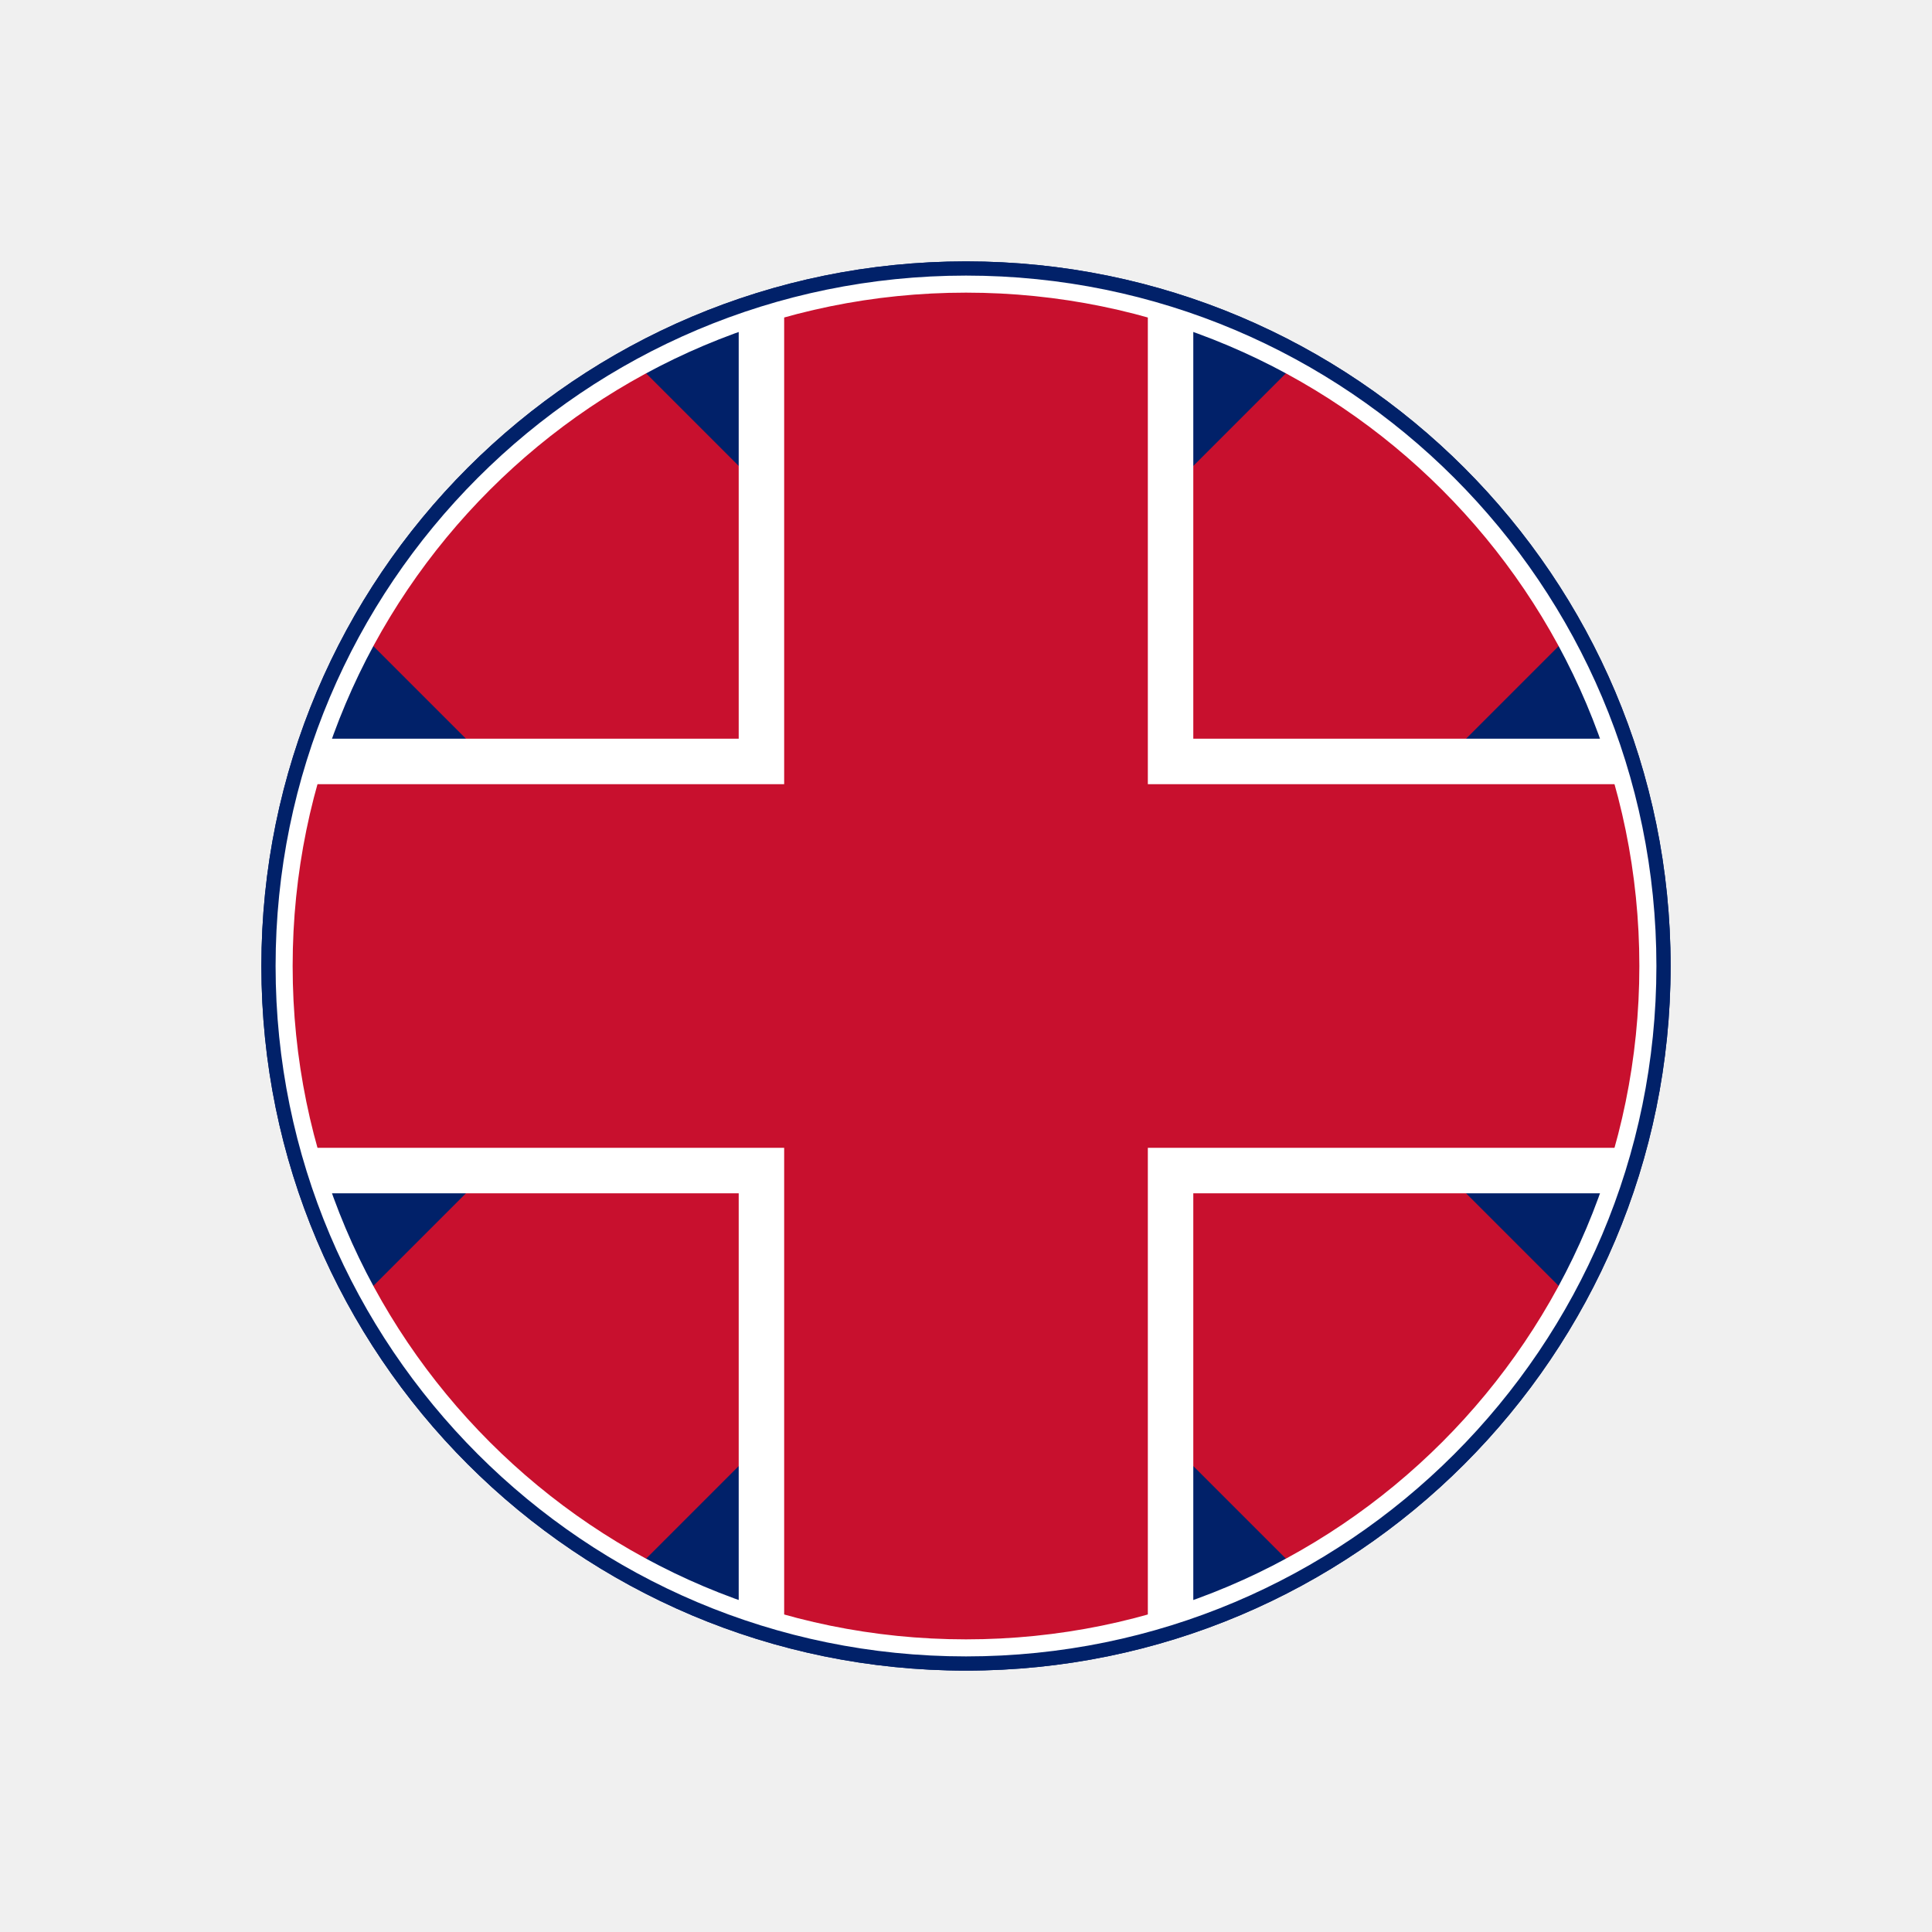
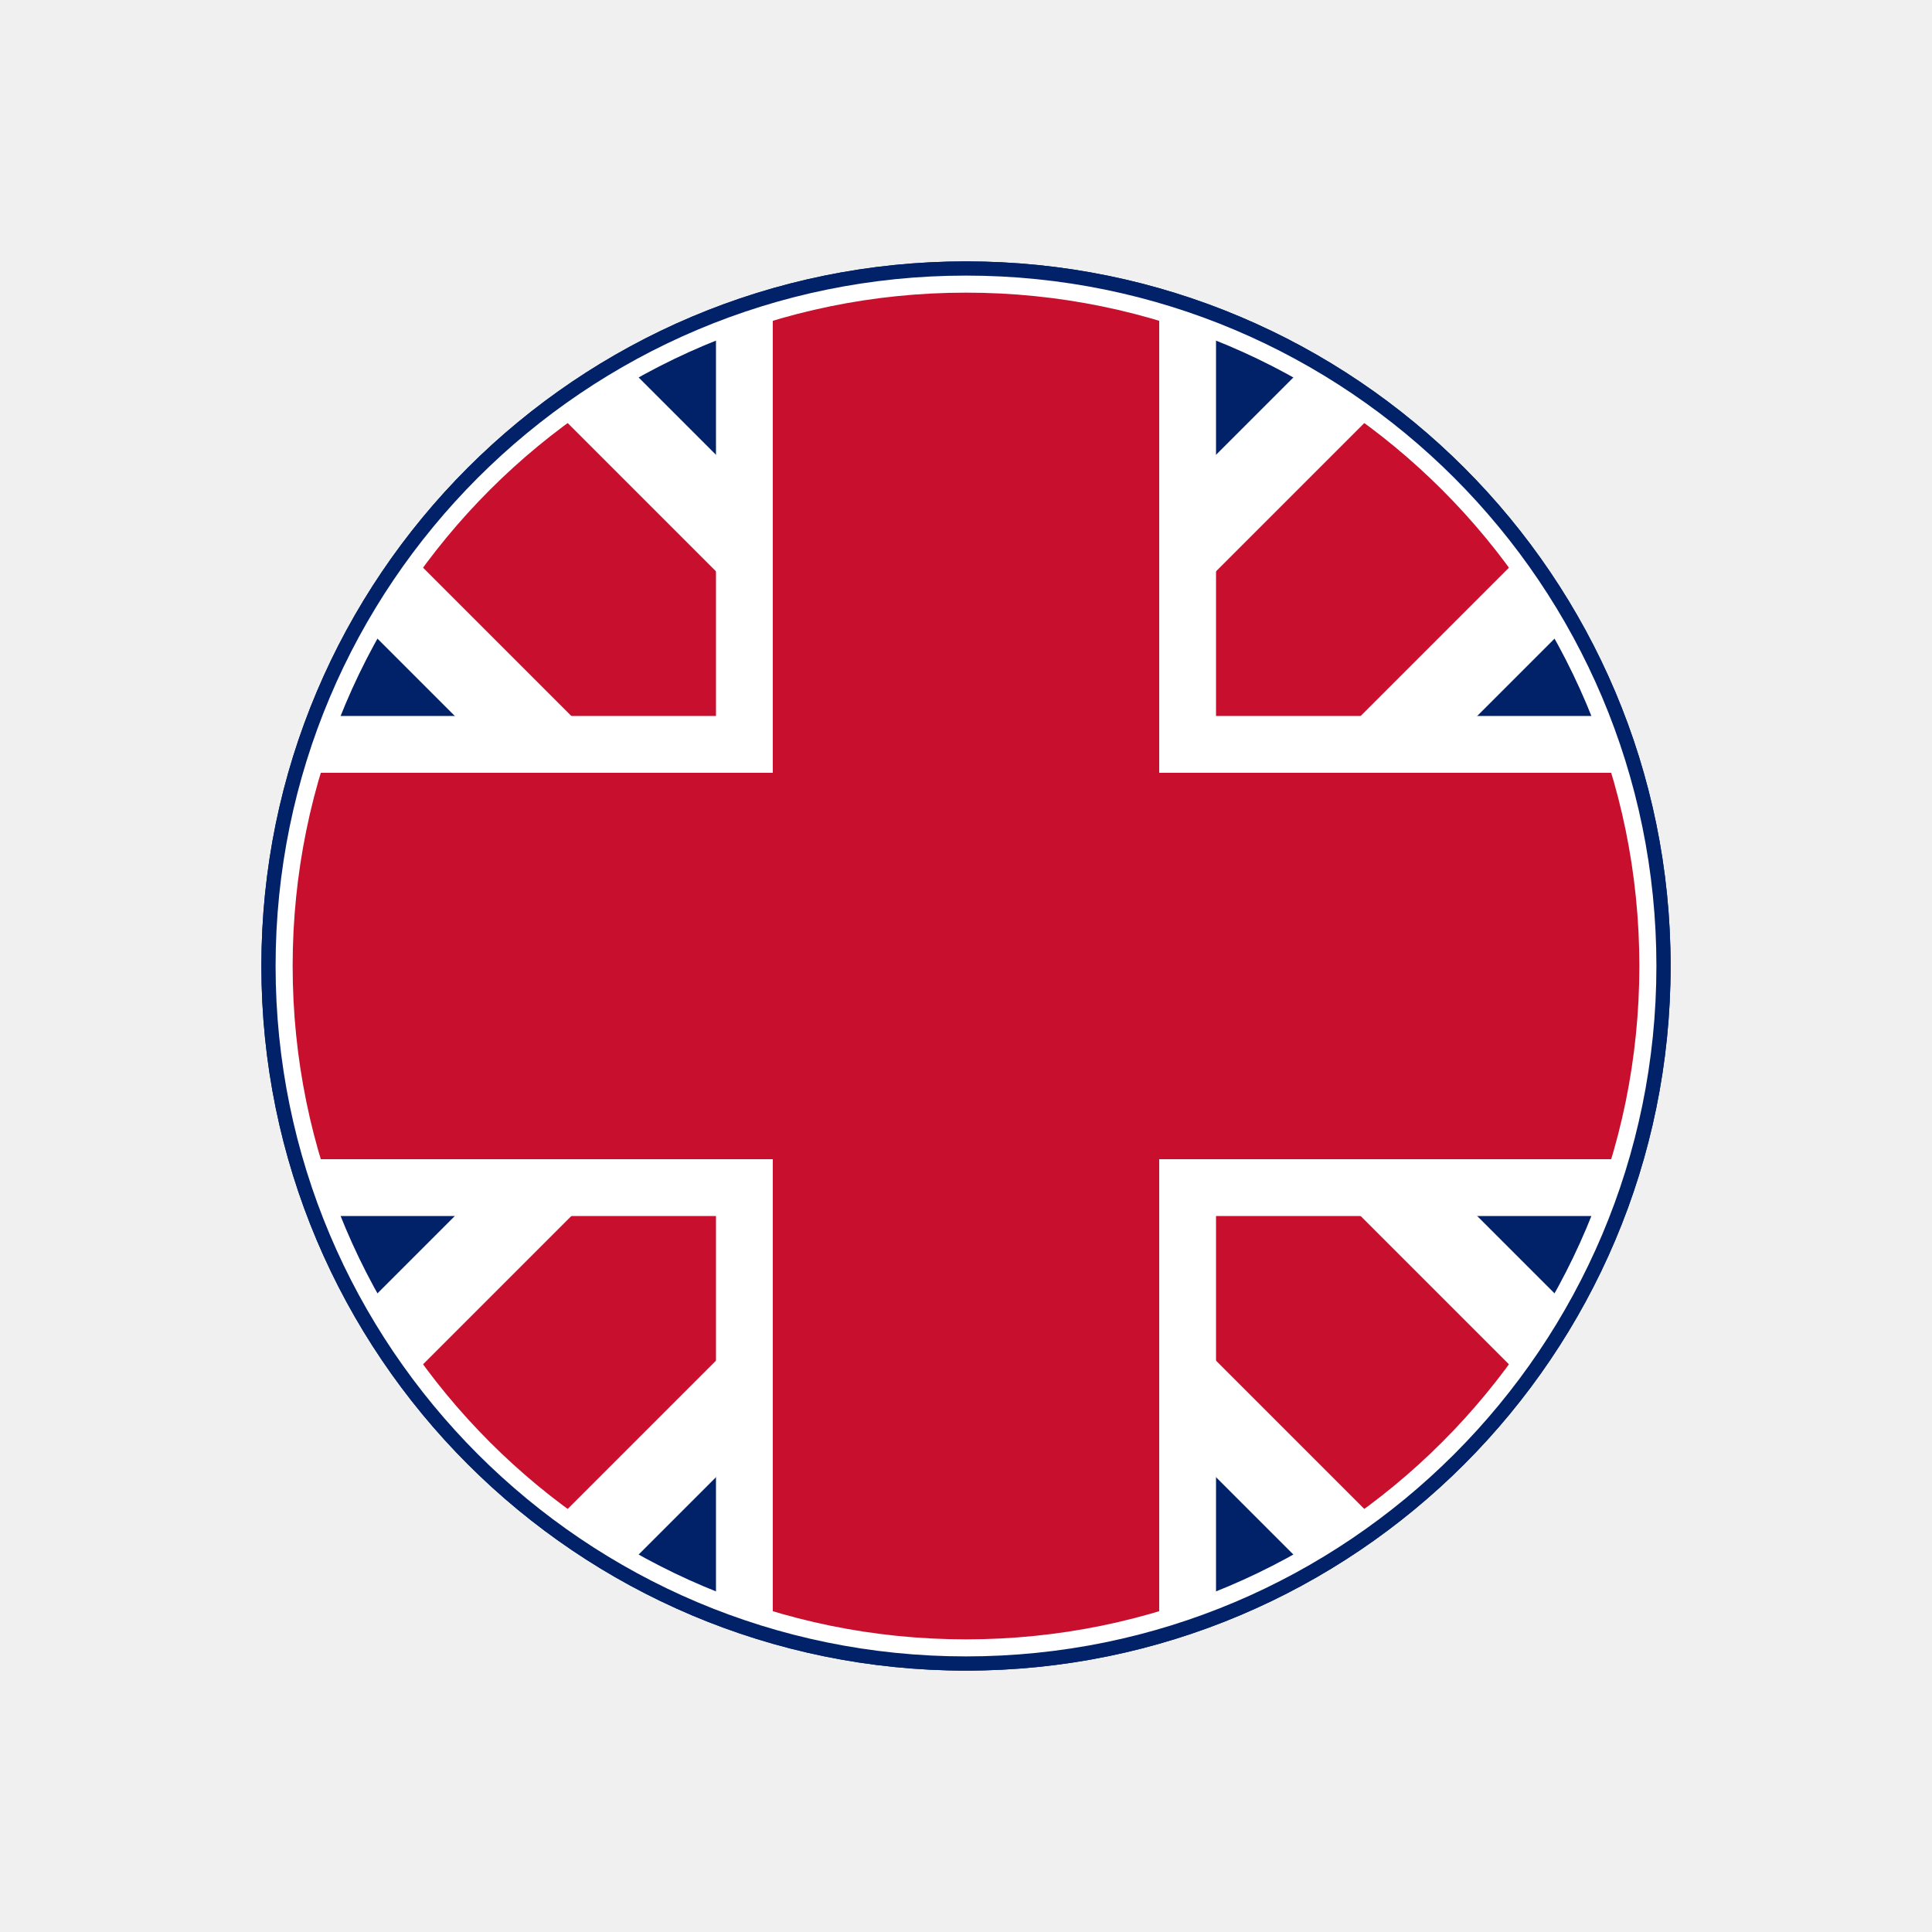
<svg xmlns="http://www.w3.org/2000/svg" width="100%" viewBox="0 0 680 680" role="img" style="">
  <defs>
-     <clipPath id="uk-clip">
+     <clipPath id="uk-clip2">
      <circle cx="340" cy="340" r="240" />
    </clipPath>
  </defs>
  <circle cx="340" cy="340" r="248" fill="#012169" style="fill:rgb(1, 33, 105);stroke:none;color:rgb(0, 0, 0);stroke-width:1px;stroke-linecap:butt;stroke-linejoin:miter;opacity:1;font-family:&quot;Anthropic Sans&quot;, -apple-system, BlinkMacSystemFont, &quot;Segoe UI&quot;, sans-serif;font-size:16px;font-weight:400;text-anchor:start;dominant-baseline:auto" />
-   <g clip-path="url(#uk-clip)" style="fill:rgb(0, 0, 0);stroke:none;color:rgb(0, 0, 0);stroke-width:1px;stroke-linecap:butt;stroke-linejoin:miter;opacity:1;font-family:&quot;Anthropic Sans&quot;, -apple-system, BlinkMacSystemFont, &quot;Segoe UI&quot;, sans-serif;font-size:16px;font-weight:400;text-anchor:start;dominant-baseline:auto">
+   <g clip-path="url(#uk-clip2)" style="fill:rgb(0, 0, 0);stroke:none;color:rgb(0, 0, 0);stroke-width:1px;stroke-linecap:butt;stroke-linejoin:miter;opacity:1;font-family:&quot;Anthropic Sans&quot;, -apple-system, BlinkMacSystemFont, &quot;Segoe UI&quot;, sans-serif;font-size:16px;font-weight:400;text-anchor:start;dominant-baseline:auto">
    <rect x="100" y="100" width="480" height="480" fill="#012169" style="fill:rgb(1, 33, 105);stroke:none;color:rgb(0, 0, 0);stroke-width:1px;stroke-linecap:butt;stroke-linejoin:miter;opacity:1;font-family:&quot;Anthropic Sans&quot;, -apple-system, BlinkMacSystemFont, &quot;Segoe UI&quot;, sans-serif;font-size:16px;font-weight:400;text-anchor:start;dominant-baseline:auto" />
-     <line x1="100" y1="100" x2="580" y2="580" stroke="#FFFFFF" stroke-width="96" style="fill:rgb(0, 0, 0);stroke:rgb(255, 255, 255);color:rgb(0, 0, 0);stroke-width:96px;stroke-linecap:butt;stroke-linejoin:miter;opacity:1;font-family:&quot;Anthropic Sans&quot;, -apple-system, BlinkMacSystemFont, &quot;Segoe UI&quot;, sans-serif;font-size:16px;font-weight:400;text-anchor:start;dominant-baseline:auto" />
-     <line x1="580" y1="100" x2="100" y2="580" stroke="#FFFFFF" stroke-width="96" style="fill:rgb(0, 0, 0);stroke:rgb(255, 255, 255);color:rgb(0, 0, 0);stroke-width:96px;stroke-linecap:butt;stroke-linejoin:miter;opacity:1;font-family:&quot;Anthropic Sans&quot;, -apple-system, BlinkMacSystemFont, &quot;Segoe UI&quot;, sans-serif;font-size:16px;font-weight:400;text-anchor:start;dominant-baseline:auto" />
-     <polygon points="100,100 196,100 580,484 580,580 484,580 100,196" fill="#C8102E" style="fill:rgb(200, 16, 46);stroke:none;color:rgb(0, 0, 0);stroke-width:1px;stroke-linecap:butt;stroke-linejoin:miter;opacity:1;font-family:&quot;Anthropic Sans&quot;, -apple-system, BlinkMacSystemFont, &quot;Segoe UI&quot;, sans-serif;font-size:16px;font-weight:400;text-anchor:start;dominant-baseline:auto" />
-     <polygon points="580,100 484,100 100,484 100,580 196,580 580,196" fill="#C8102E" style="fill:rgb(200, 16, 46);stroke:none;color:rgb(0, 0, 0);stroke-width:1px;stroke-linecap:butt;stroke-linejoin:miter;opacity:1;font-family:&quot;Anthropic Sans&quot;, -apple-system, BlinkMacSystemFont, &quot;Segoe UI&quot;, sans-serif;font-size:16px;font-weight:400;text-anchor:start;dominant-baseline:auto" />
-     <rect x="100" y="260" width="480" height="160" fill="#FFFFFF" style="fill:rgb(255, 255, 255);stroke:none;color:rgb(0, 0, 0);stroke-width:1px;stroke-linecap:butt;stroke-linejoin:miter;opacity:1;font-family:&quot;Anthropic Sans&quot;, -apple-system, BlinkMacSystemFont, &quot;Segoe UI&quot;, sans-serif;font-size:16px;font-weight:400;text-anchor:start;dominant-baseline:auto" />
-     <rect x="260" y="100" width="160" height="480" fill="#FFFFFF" style="fill:rgb(255, 255, 255);stroke:none;color:rgb(0, 0, 0);stroke-width:1px;stroke-linecap:butt;stroke-linejoin:miter;opacity:1;font-family:&quot;Anthropic Sans&quot;, -apple-system, BlinkMacSystemFont, &quot;Segoe UI&quot;, sans-serif;font-size:16px;font-weight:400;text-anchor:start;dominant-baseline:auto" />
-     <rect x="100" y="276" width="480" height="128" fill="#C8102E" style="fill:rgb(200, 16, 46);stroke:none;color:rgb(0, 0, 0);stroke-width:1px;stroke-linecap:butt;stroke-linejoin:miter;opacity:1;font-family:&quot;Anthropic Sans&quot;, -apple-system, BlinkMacSystemFont, &quot;Segoe UI&quot;, sans-serif;font-size:16px;font-weight:400;text-anchor:start;dominant-baseline:auto" />
-     <rect x="276" y="100" width="128" height="480" fill="#C8102E" style="fill:rgb(200, 16, 46);stroke:none;color:rgb(0, 0, 0);stroke-width:1px;stroke-linecap:butt;stroke-linejoin:miter;opacity:1;font-family:&quot;Anthropic Sans&quot;, -apple-system, BlinkMacSystemFont, &quot;Segoe UI&quot;, sans-serif;font-size:16px;font-weight:400;text-anchor:start;dominant-baseline:auto" />
+     <line x1="100" y1="100" x2="580" y2="580" stroke="#FFFFFF" stroke-width="130" style="fill:rgb(0, 0, 0);stroke:rgb(255, 255, 255);color:rgb(0, 0, 0);stroke-width:130px;stroke-linecap:butt;stroke-linejoin:miter;opacity:1;font-family:&quot;Anthropic Sans&quot;, -apple-system, BlinkMacSystemFont, &quot;Segoe UI&quot;, sans-serif;font-size:16px;font-weight:400;text-anchor:start;dominant-baseline:auto" />
+     <line x1="580" y1="100" x2="100" y2="580" stroke="#FFFFFF" stroke-width="130" style="fill:rgb(0, 0, 0);stroke:rgb(255, 255, 255);color:rgb(0, 0, 0);stroke-width:130px;stroke-linecap:butt;stroke-linejoin:miter;opacity:1;font-family:&quot;Anthropic Sans&quot;, -apple-system, BlinkMacSystemFont, &quot;Segoe UI&quot;, sans-serif;font-size:16px;font-weight:400;text-anchor:start;dominant-baseline:auto" />
+     <line x1="100" y1="100" x2="580" y2="580" stroke="#C8102E" stroke-width="72" style="fill:rgb(0, 0, 0);stroke:rgb(200, 16, 46);color:rgb(0, 0, 0);stroke-width:72px;stroke-linecap:butt;stroke-linejoin:miter;opacity:1;font-family:&quot;Anthropic Sans&quot;, -apple-system, BlinkMacSystemFont, &quot;Segoe UI&quot;, sans-serif;font-size:16px;font-weight:400;text-anchor:start;dominant-baseline:auto" />
+     <line x1="580" y1="100" x2="100" y2="580" stroke="#C8102E" stroke-width="72" style="fill:rgb(0, 0, 0);stroke:rgb(200, 16, 46);color:rgb(0, 0, 0);stroke-width:72px;stroke-linecap:butt;stroke-linejoin:miter;opacity:1;font-family:&quot;Anthropic Sans&quot;, -apple-system, BlinkMacSystemFont, &quot;Segoe UI&quot;, sans-serif;font-size:16px;font-weight:400;text-anchor:start;dominant-baseline:auto" />
+     <rect x="100" y="252" width="480" height="176" fill="#FFFFFF" style="fill:rgb(255, 255, 255);stroke:none;color:rgb(0, 0, 0);stroke-width:1px;stroke-linecap:butt;stroke-linejoin:miter;opacity:1;font-family:&quot;Anthropic Sans&quot;, -apple-system, BlinkMacSystemFont, &quot;Segoe UI&quot;, sans-serif;font-size:16px;font-weight:400;text-anchor:start;dominant-baseline:auto" />
+     <rect x="252" y="100" width="176" height="480" fill="#FFFFFF" style="fill:rgb(255, 255, 255);stroke:none;color:rgb(0, 0, 0);stroke-width:1px;stroke-linecap:butt;stroke-linejoin:miter;opacity:1;font-family:&quot;Anthropic Sans&quot;, -apple-system, BlinkMacSystemFont, &quot;Segoe UI&quot;, sans-serif;font-size:16px;font-weight:400;text-anchor:start;dominant-baseline:auto" />
+     <rect x="100" y="272" width="480" height="136" fill="#C8102E" style="fill:rgb(200, 16, 46);stroke:none;color:rgb(0, 0, 0);stroke-width:1px;stroke-linecap:butt;stroke-linejoin:miter;opacity:1;font-family:&quot;Anthropic Sans&quot;, -apple-system, BlinkMacSystemFont, &quot;Segoe UI&quot;, sans-serif;font-size:16px;font-weight:400;text-anchor:start;dominant-baseline:auto" />
+     <rect x="272" y="100" width="136" height="480" fill="#C8102E" style="fill:rgb(200, 16, 46);stroke:none;color:rgb(0, 0, 0);stroke-width:1px;stroke-linecap:butt;stroke-linejoin:miter;opacity:1;font-family:&quot;Anthropic Sans&quot;, -apple-system, BlinkMacSystemFont, &quot;Segoe UI&quot;, sans-serif;font-size:16px;font-weight:400;text-anchor:start;dominant-baseline:auto" />
  </g>
  <circle cx="340" cy="340" r="240" fill="none" stroke="#FFFFFF" stroke-width="6" style="fill:none;stroke:rgb(255, 255, 255);color:rgb(0, 0, 0);stroke-width:6px;stroke-linecap:butt;stroke-linejoin:miter;opacity:1;font-family:&quot;Anthropic Sans&quot;, -apple-system, BlinkMacSystemFont, &quot;Segoe UI&quot;, sans-serif;font-size:16px;font-weight:400;text-anchor:start;dominant-baseline:auto" />
  <circle cx="340" cy="340" r="246" fill="none" stroke="#012169" stroke-width="4" style="fill:none;stroke:rgb(1, 33, 105);color:rgb(0, 0, 0);stroke-width:4px;stroke-linecap:butt;stroke-linejoin:miter;opacity:1;font-family:&quot;Anthropic Sans&quot;, -apple-system, BlinkMacSystemFont, &quot;Segoe UI&quot;, sans-serif;font-size:16px;font-weight:400;text-anchor:start;dominant-baseline:auto" />
</svg>
